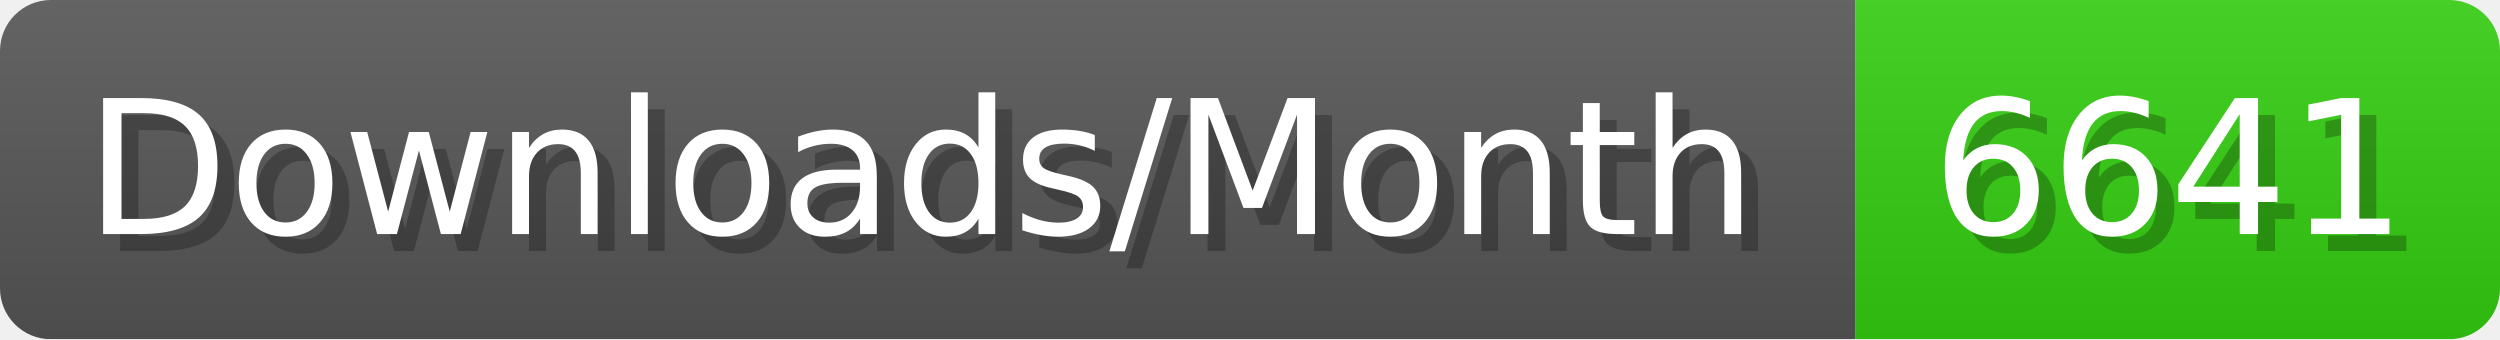
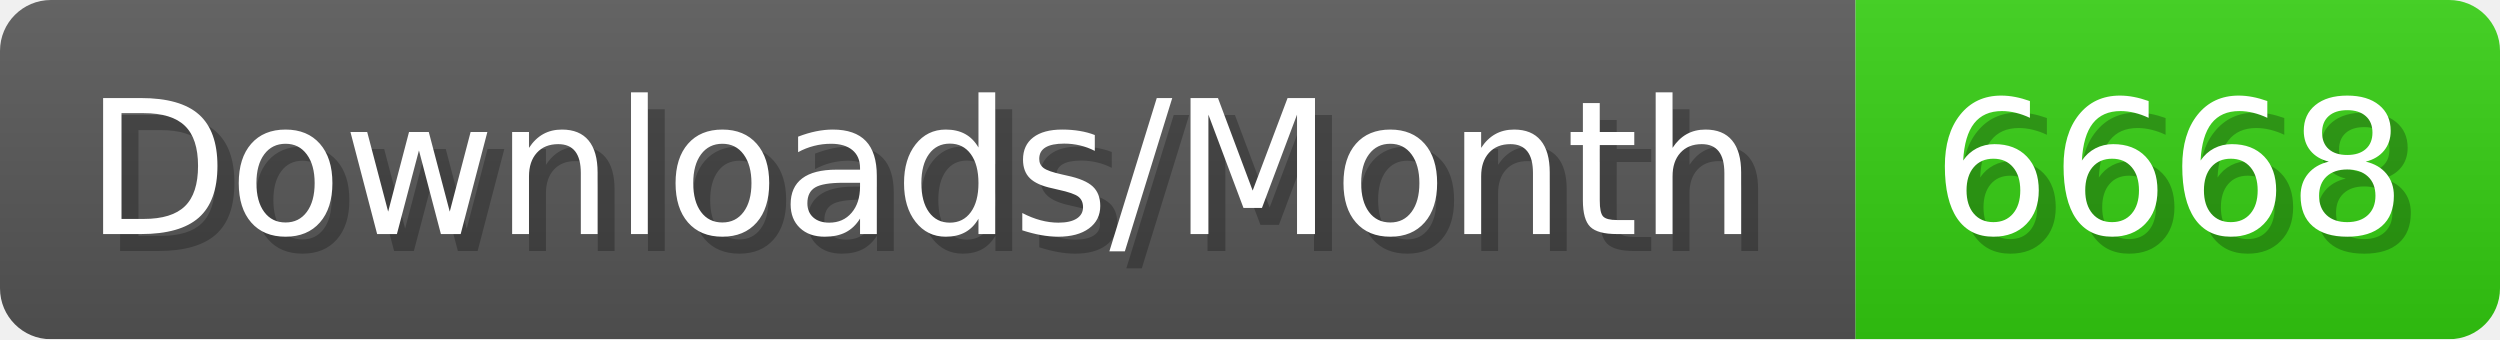
- <svg xmlns="http://www.w3.org/2000/svg" width="147.4" height="20" viewBox="0 0 1474 200" role="img" aria-label="Downloads/Month: 6641">
+ <svg xmlns="http://www.w3.org/2000/svg" width="147.4" height="20" viewBox="0 0 1474 200" role="img" aria-label="Downloads/Month: 6668">
  <linearGradient id="YlXUI" x2="0" y2="100%">
    <stop offset="0" stop-opacity=".1" stop-color="#EEE" />
    <stop offset="1" stop-opacity=".1" />
  </linearGradient>
  <mask id="JHhop">
    <rect width="1474" height="200" rx="30" fill="#FFF" />
  </mask>
  <g mask="url(#JHhop)">
    <rect width="1094" height="200" fill="#555" />
    <rect width="380" height="200" fill="#3C1" x="1094" />
    <rect width="1474" height="200" fill="url(#YlXUI)" />
  </g>
  <g aria-hidden="true" fill="#fff" text-anchor="start" font-family="Verdana,DejaVu Sans,sans-serif" font-size="110">
    <text x="60" y="148" textLength="994" fill="#000" opacity="0.25">Downloads/Month</text>
    <text x="50" y="138" textLength="994">Downloads/Month</text>
-     <text x="1149" y="148" textLength="280" fill="#000" opacity="0.25">6641</text>
-     <text x="1139" y="138" textLength="280">6641</text>
+     <text x="1149" y="148" textLength="280" fill="#000" opacity="0.25">6668</text>
+     <text x="1139" y="138" textLength="280">6668</text>
  </g>
</svg>
